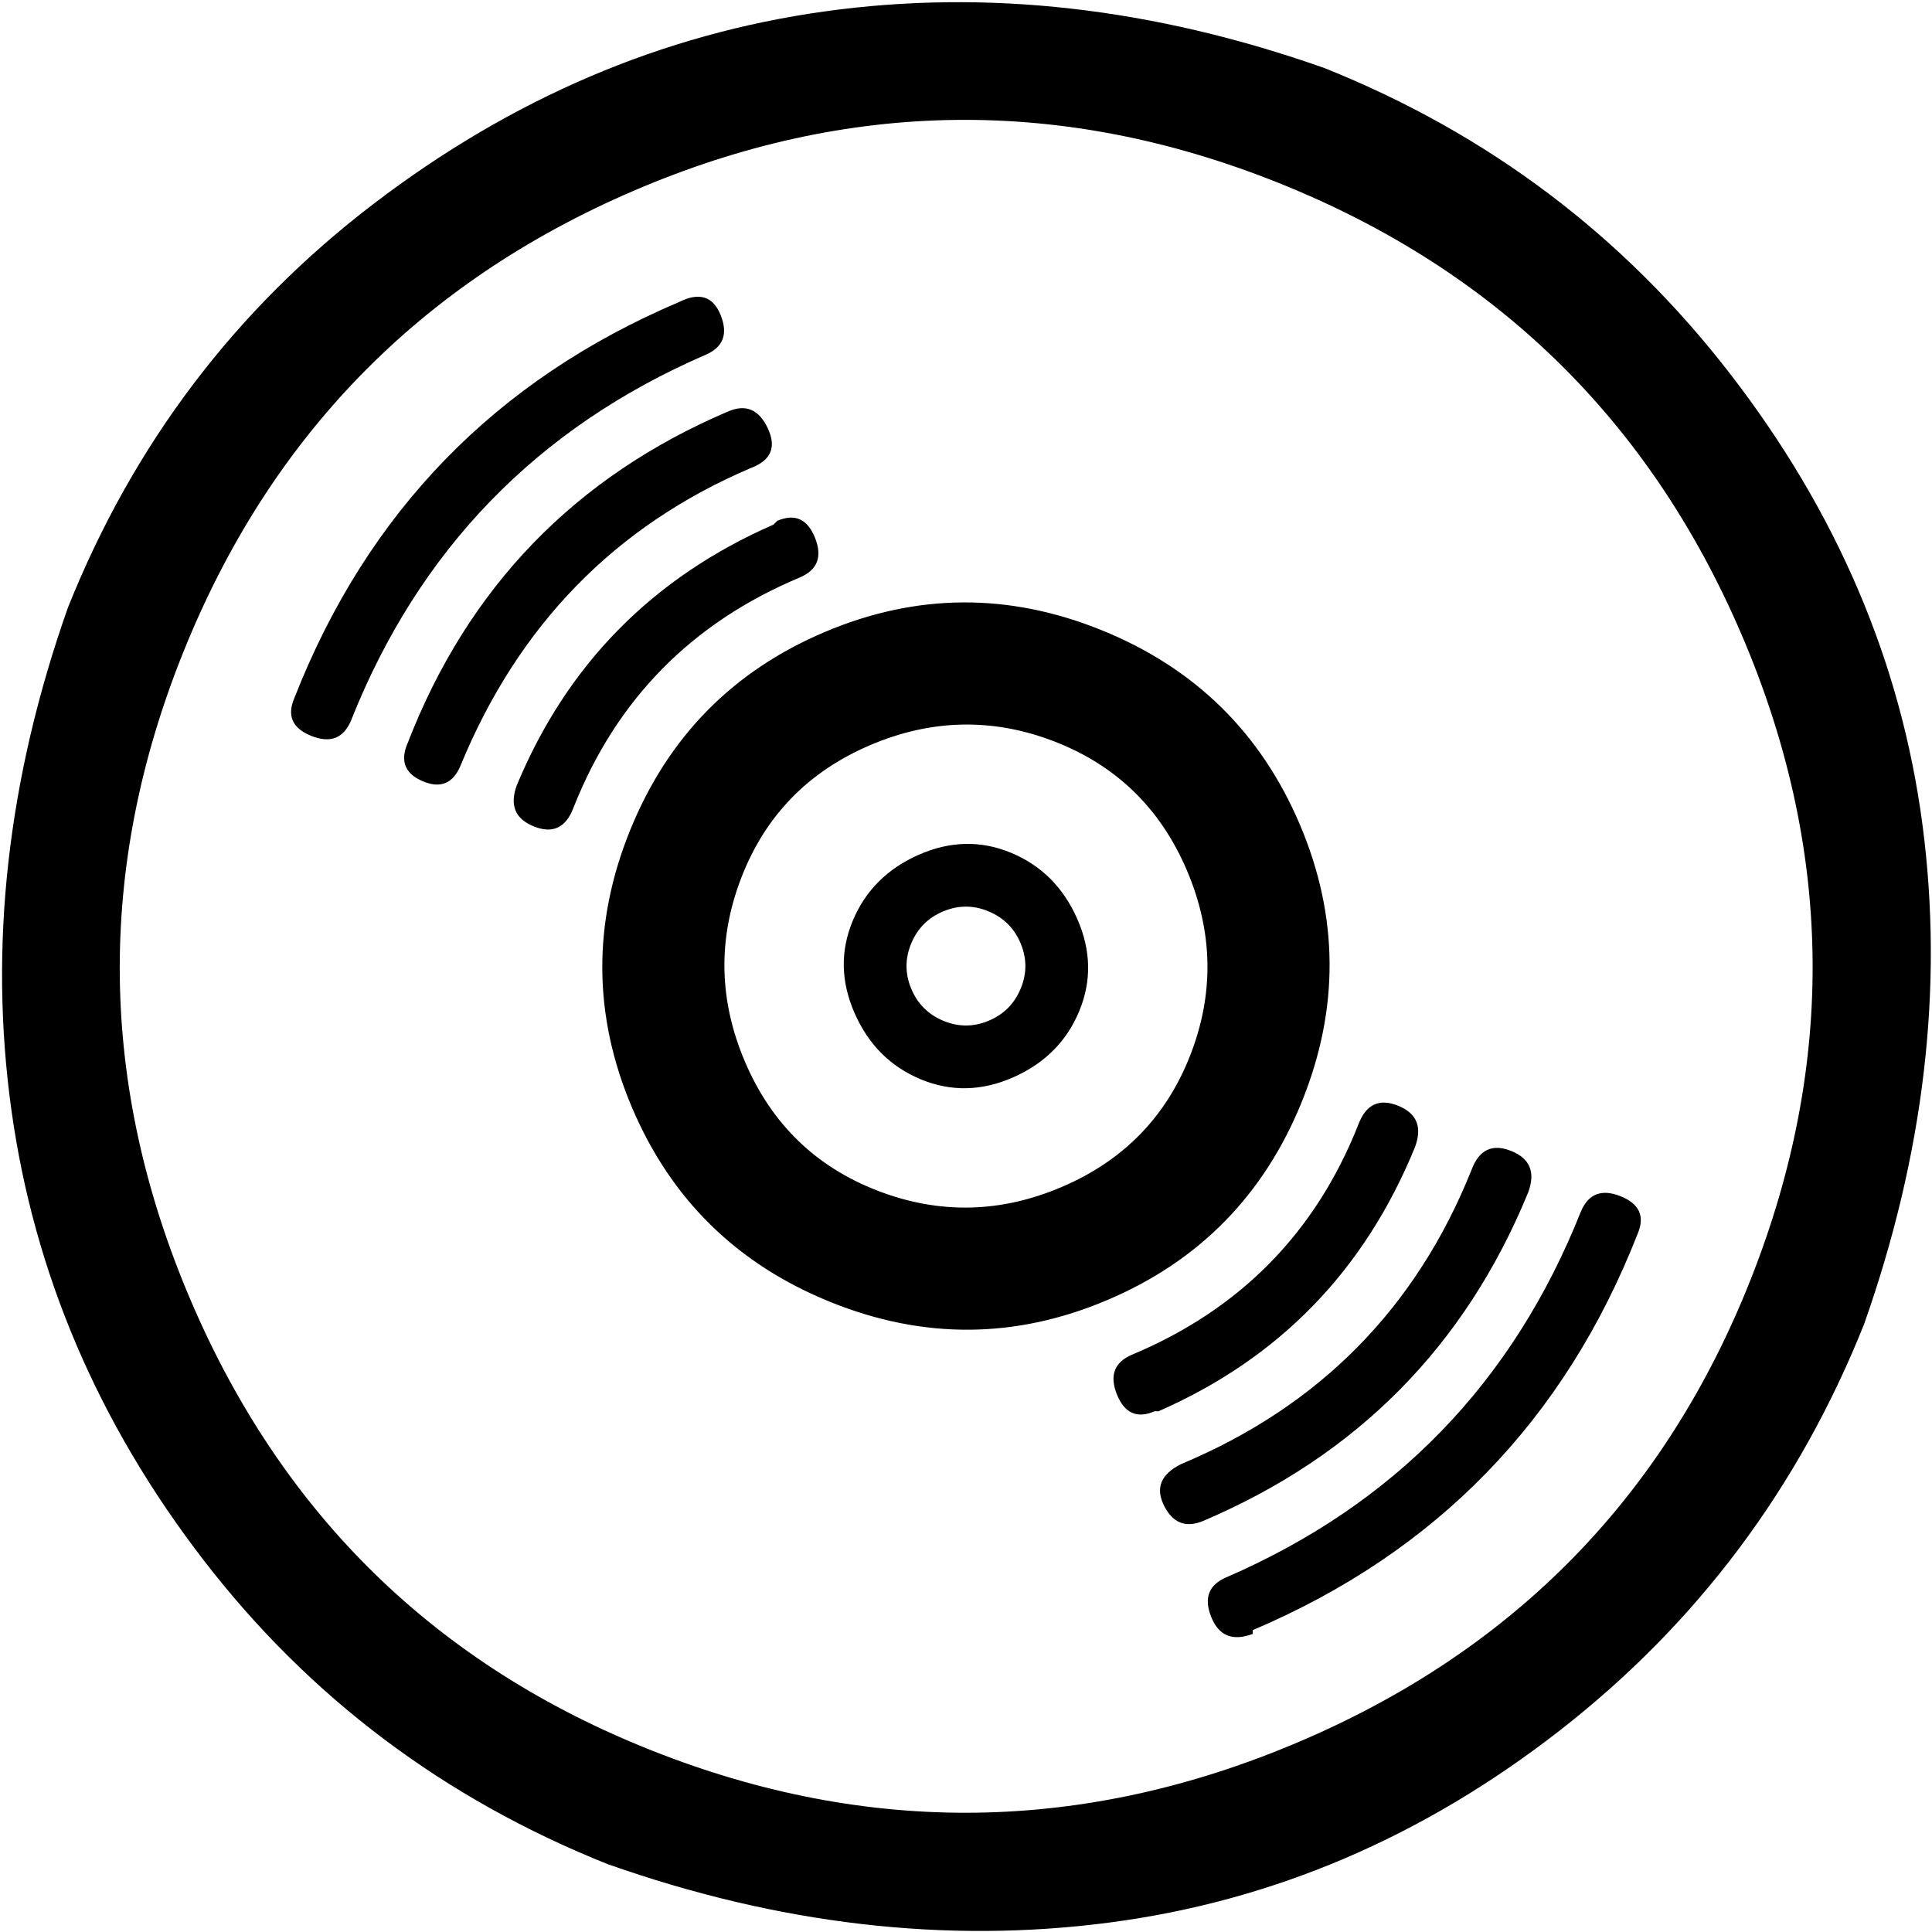
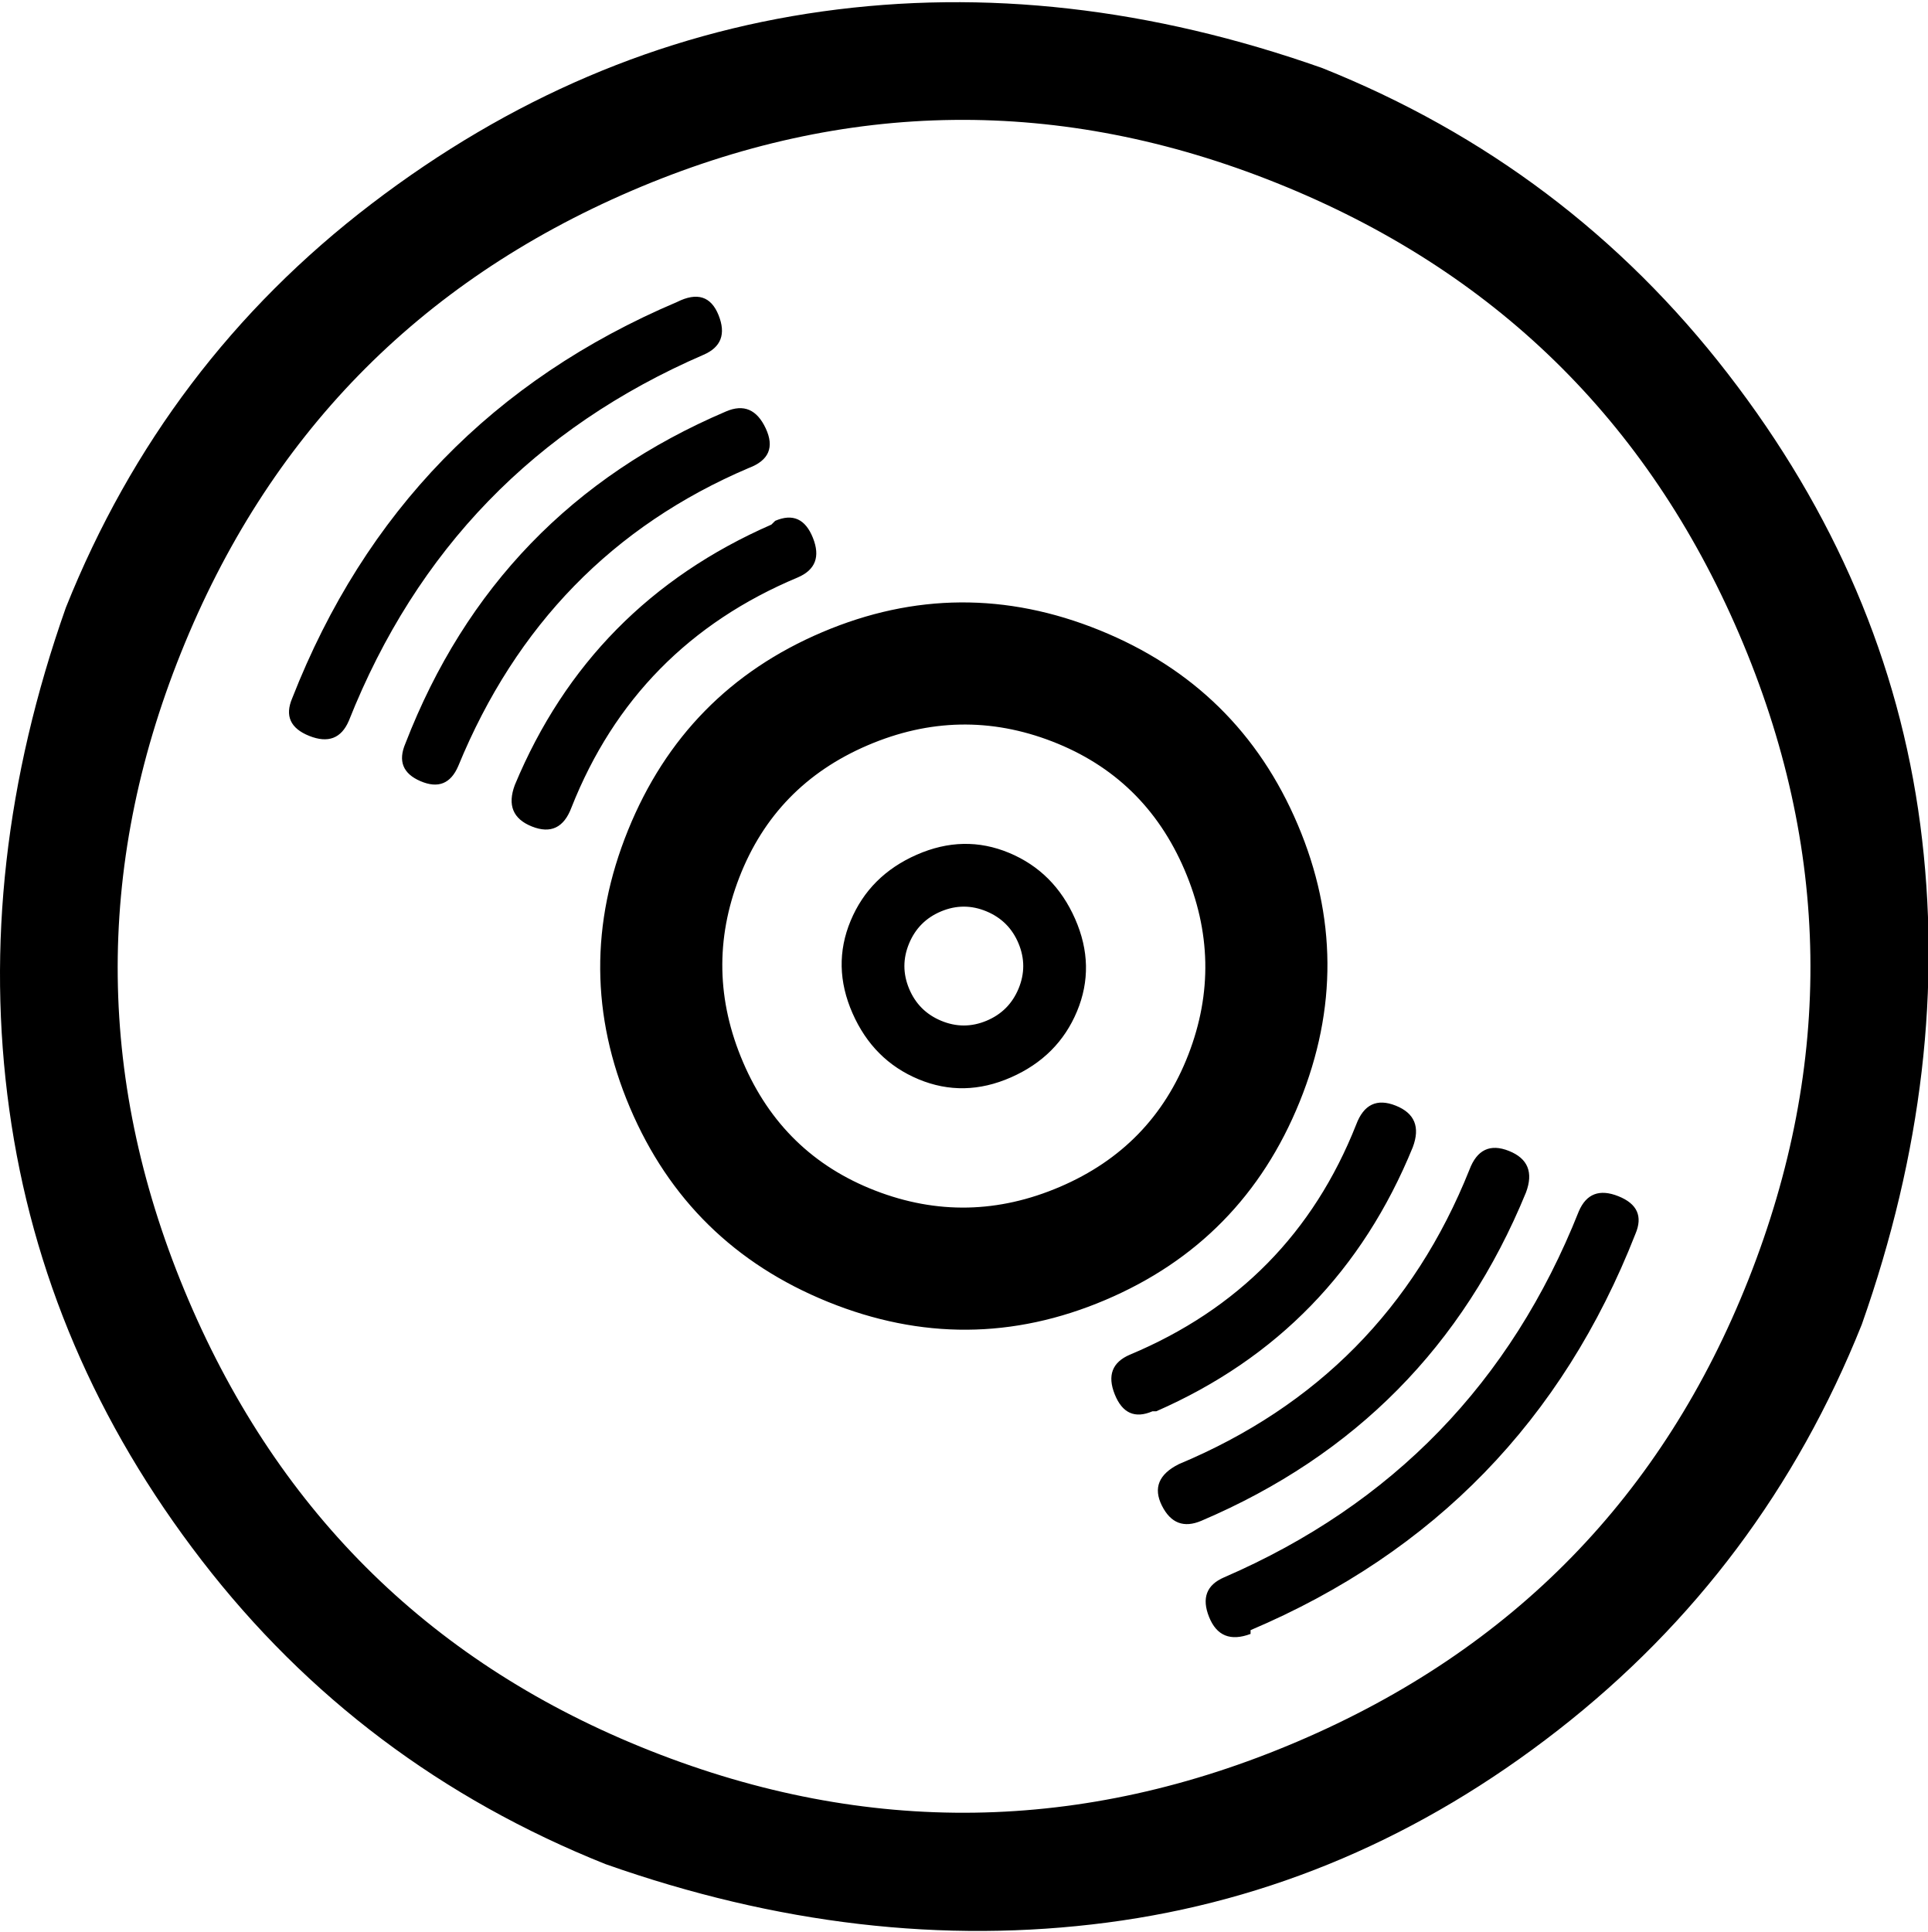
- <svg xmlns="http://www.w3.org/2000/svg" height="1000" width="1000">
-   <path d="M5.859 574.246q-17.577-126.945 29.295-259.749 50.778-126.945 158.193-208.971t233.383-99.603 258.773 29.295q126.945 50.778 209.948 158.193t99.603 233.383-30.271 258.773q-50.778 126.945-157.216 209.948t-233.383 99.603-259.749-30.271q-126.945-50.778-208.971-157.216t-99.603-233.383zm88.862-236.313q-67.379 167.958 3.906 334.94t239.243 233.383 334.94-4.883 233.383-239.243-4.883-333.963-239.243-233.383-333.963 3.906-233.383 239.243zm57.614 23.436q56.637-144.522 199.206-205.065 15.624-7.812 21.483 6.836t-7.812 20.506q-130.851 56.637-183.582 189.441-5.859 13.671-20.506 7.812t-8.789-19.53zm58.59 23.436q46.872-121.086 166.005-171.864 13.671-5.859 20.506 8.789t-8.789 20.506q-105.462 44.919-150.381 154.287-5.859 13.671-19.53 7.812t-7.812-19.53zm56.637 21.483q39.06-93.744 132.804-134.757l1.953-1.953q13.671-5.859 19.53 8.789t-7.812 20.506q-83.979 35.154-117.18 119.133-5.859 15.624-20.506 9.765t-8.789-21.483zm58.59 23.436q29.295-72.261 100.58-102.532t143.546-.977 102.532 100.58.977 143.546-100.58 102.532-143.546.977-102.532-100.58-.977-143.546zm57.614 24.413q-18.553 47.849 1.953 95.697t68.355 66.402 95.697-1.953 66.402-68.355-1.953-95.697-68.355-66.402-95.697 1.953-66.402 68.355zm57.614 22.46q9.765-23.436 34.178-34.178t47.849-.977 34.178 34.178.977 47.849-34.178 34.178-47.849.977-34.178-34.178-.977-47.849zm30.271 35.154q4.883 11.718 16.601 16.601t23.436 0 16.601-16.601 0-23.436-16.601-16.601-23.436 0-16.601 16.601 0 23.436zm106.439 209.948q-5.859-14.648 7.812-20.506 83.979-35.154 117.18-119.133 5.859-15.624 20.506-9.765t8.789 21.483q-39.06 95.697-132.804 136.71h-1.953q-13.671 5.859-19.53-8.789zm24.413 57.614q-6.836-13.671 8.789-21.483 107.415-44.919 150.381-152.334 5.859-15.624 20.506-9.765t8.789 21.483q-48.825 119.133-167.958 169.911-13.671 5.859-20.506-7.812zm24.413 57.614q-5.859-14.648 7.812-20.506 130.851-56.637 183.582-189.441 5.859-13.671 20.506-7.812t8.789 19.53q-56.637 144.522-199.206 205.065v1.953q-15.624 5.859-21.483-8.789z" />
+ <svg xmlns="http://www.w3.org/2000/svg" height="1000" width="998">
+   <path d="M4.794 574.246q-17.577 -126.945 29.295 -259.749 50.778 -126.945 158.193 -208.971t233.383 -99.603 258.773 29.295q126.945 50.778 209.948 158.193t99.603 233.383 -30.271 258.773q-50.778 126.945 -157.216 209.948t-233.383 99.603 -259.749 -30.271q-126.945 -50.778 -208.971 -157.216t-99.603 -233.383zm88.862 -236.313q-67.379 167.958 3.906 334.94t239.243 233.383 334.94 -4.883 233.383 -239.243 -4.883 -333.963 -239.243 -233.383 -333.963 3.906 -233.383 239.243zm57.614 23.436q56.637 -144.522 199.206 -205.065 15.624 -7.812 21.483 6.836t-7.812 20.506q-130.851 56.637 -183.582 189.441 -5.859 13.671 -20.506 7.812t-8.789 -19.53zm58.59 23.436q46.872 -121.086 166.005 -171.864 13.671 -5.859 20.506 8.789t-8.789 20.506q-105.462 44.919 -150.381 154.287 -5.859 13.671 -19.53 7.812t-7.812 -19.53zm56.637 21.483q39.06 -93.744 132.804 -134.757l1.953 -1.953q13.671 -5.859 19.53 8.789t-7.812 20.506q-83.979 35.154 -117.18 119.133 -5.859 15.624 -20.506 9.765t-8.789 -21.483zm58.59 23.436q29.295 -72.261 100.58 -102.532t143.546 -.977 102.532 100.58 .977 143.546 -100.58 102.532 -143.546 .977 -102.532 -100.58 -.977 -143.546zm57.614 24.413q-18.553 47.849 1.953 95.697t68.355 66.402 95.697 -1.953 66.402 -68.355 -1.953 -95.697 -68.355 -66.402 -95.697 1.953 -66.402 68.355zm57.614 22.46q9.765 -23.436 34.178 -34.178t47.849 -.977 34.178 34.178 .977 47.849 -34.178 34.178 -47.849 .977 -34.178 -34.178 -.977 -47.849zm30.271 35.154q4.883 11.718 16.601 16.601t23.436 0 16.601 -16.601 0 -23.436 -16.601 -16.601 -23.436 0 -16.601 16.601 0 23.436zm106.439 209.948q-5.859 -14.648 7.812 -20.506 83.979 -35.154 117.18 -119.133 5.859 -15.624 20.506 -9.765t8.789 21.483q-39.06 95.697 -132.804 136.71l-1.953 0q-13.671 5.859 -19.53 -8.789zm24.413 57.614q-6.836 -13.671 8.789 -21.483 107.415 -44.919 150.381 -152.334 5.859 -15.624 20.506 -9.765t8.789 21.483q-48.825 119.133 -167.958 169.911 -13.671 5.859 -20.506 -7.812zm24.413 57.614q-5.859 -14.648 7.812 -20.506 130.851 -56.637 183.582 -189.441 5.859 -13.671 20.506 -7.812t8.789 19.53q-56.637 144.522 -199.206 205.065l0 1.953q-15.624 5.859 -21.483 -8.789z" />
</svg>
